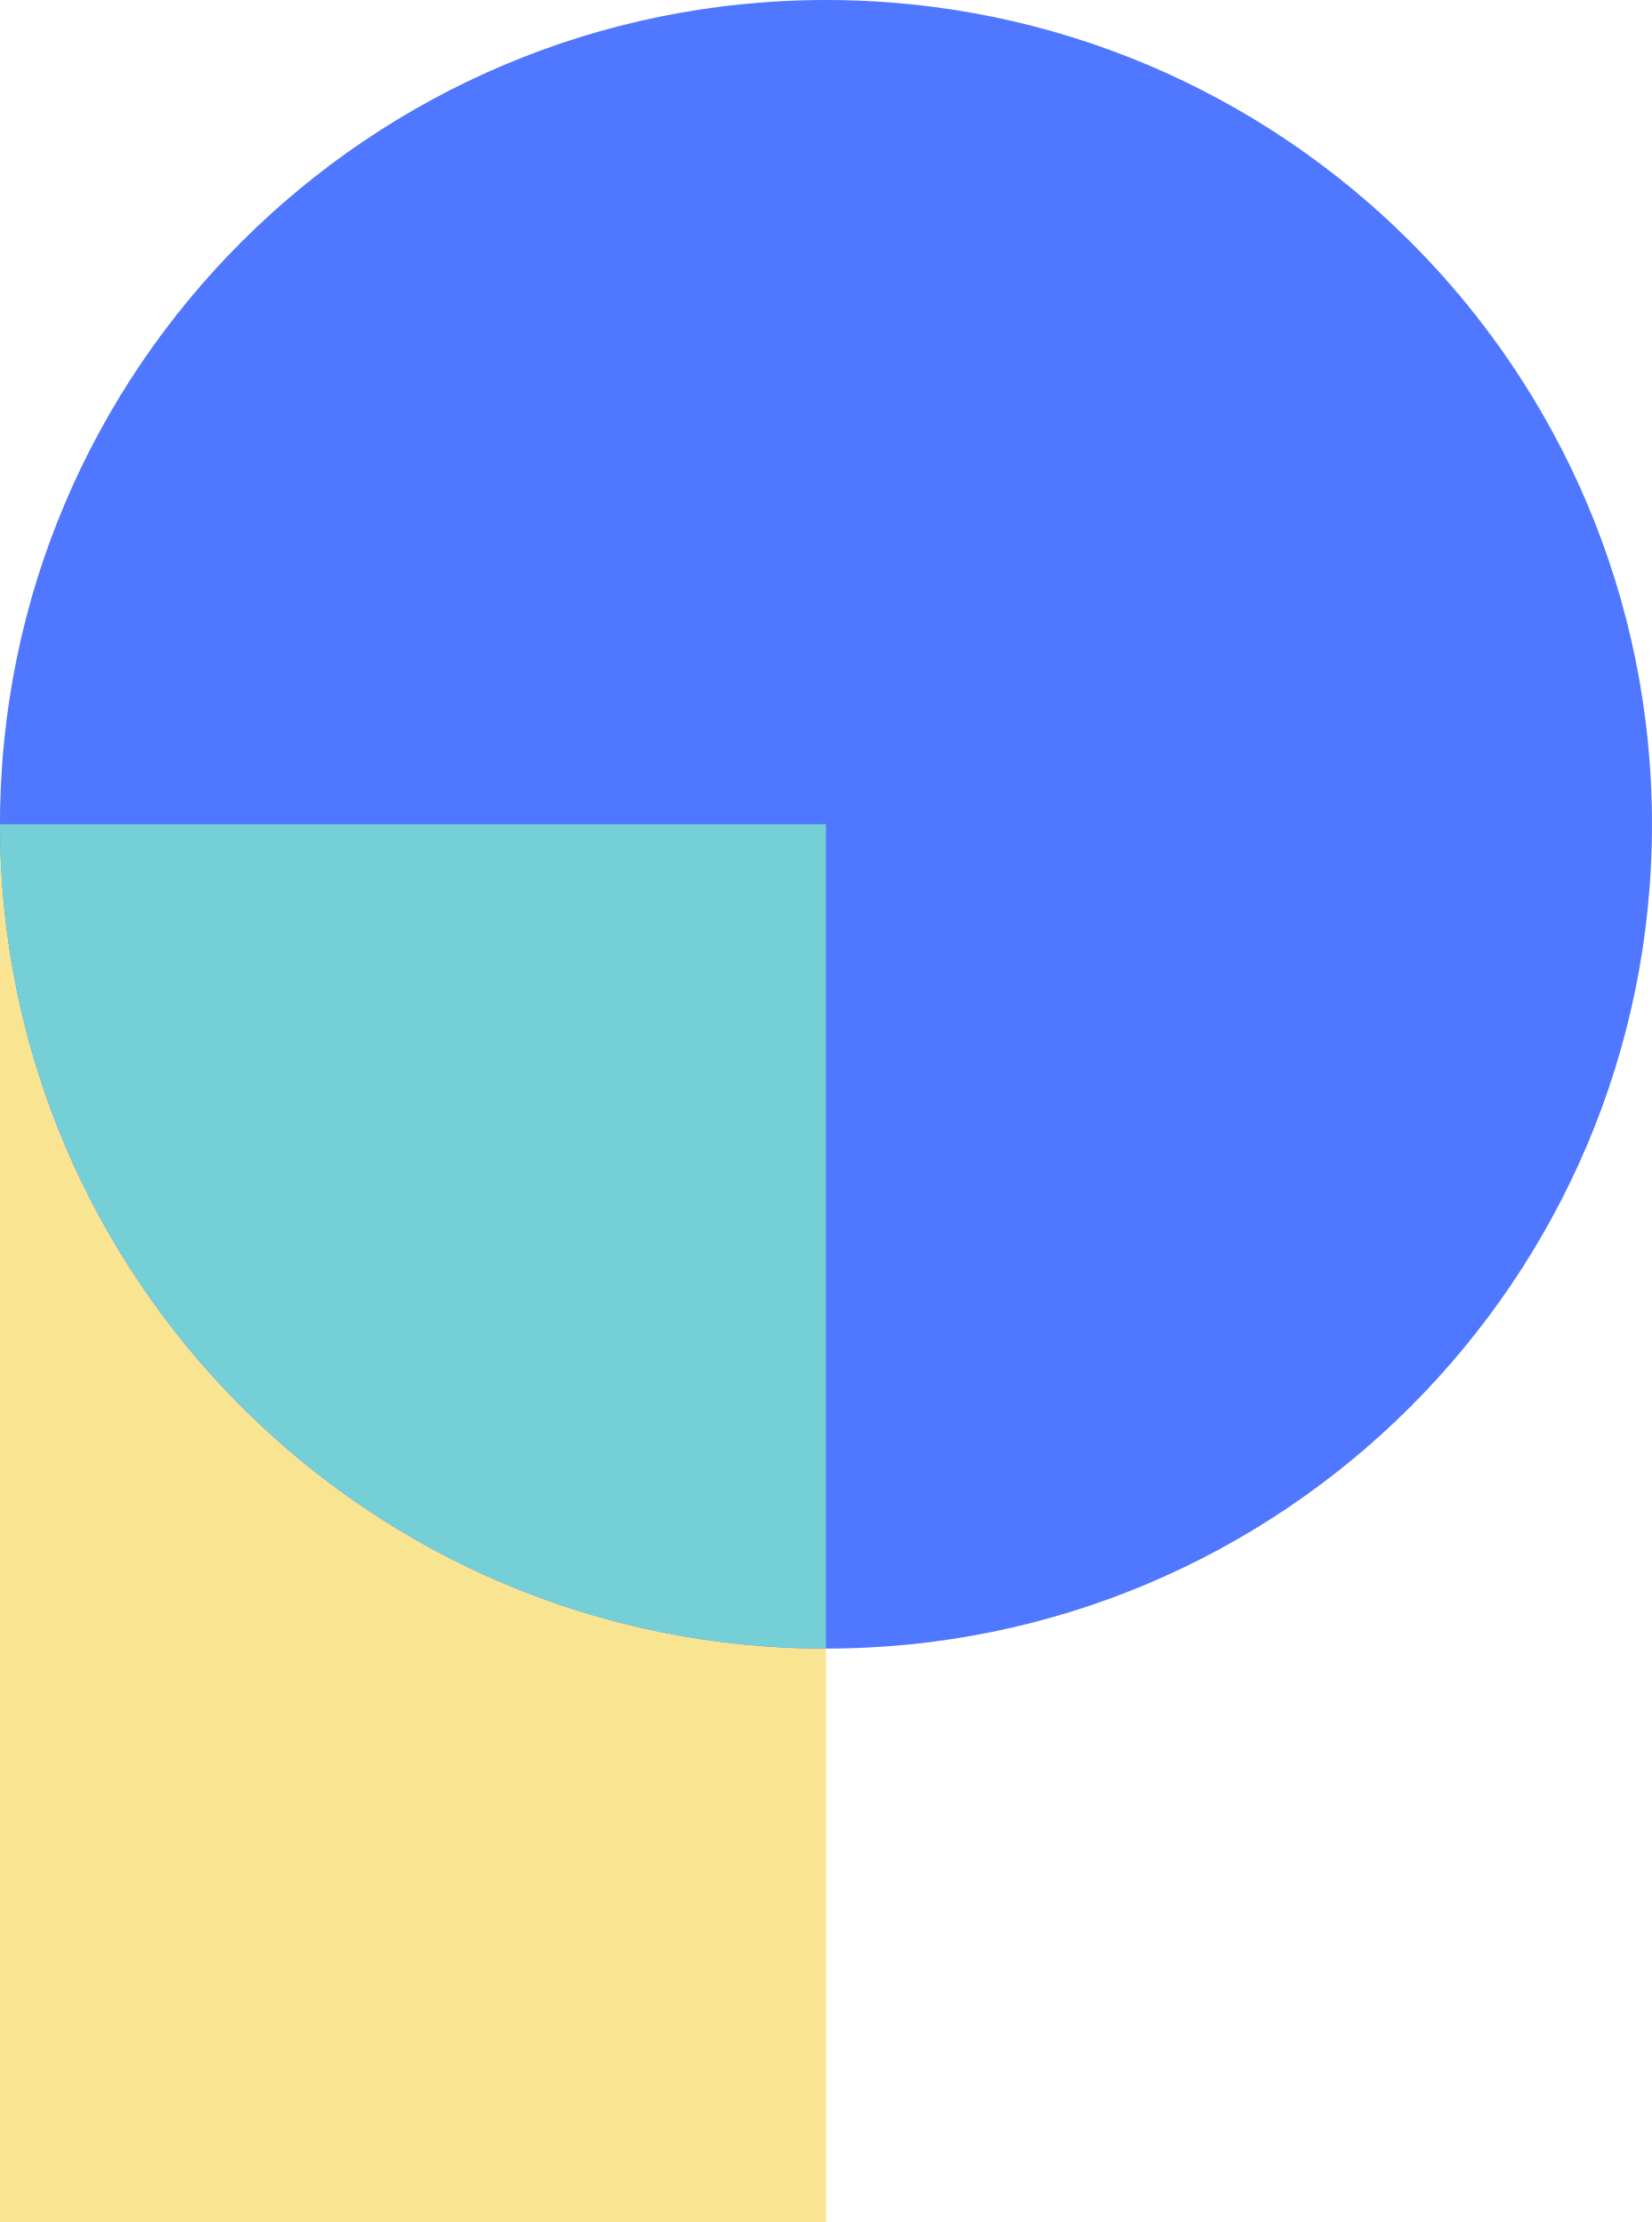
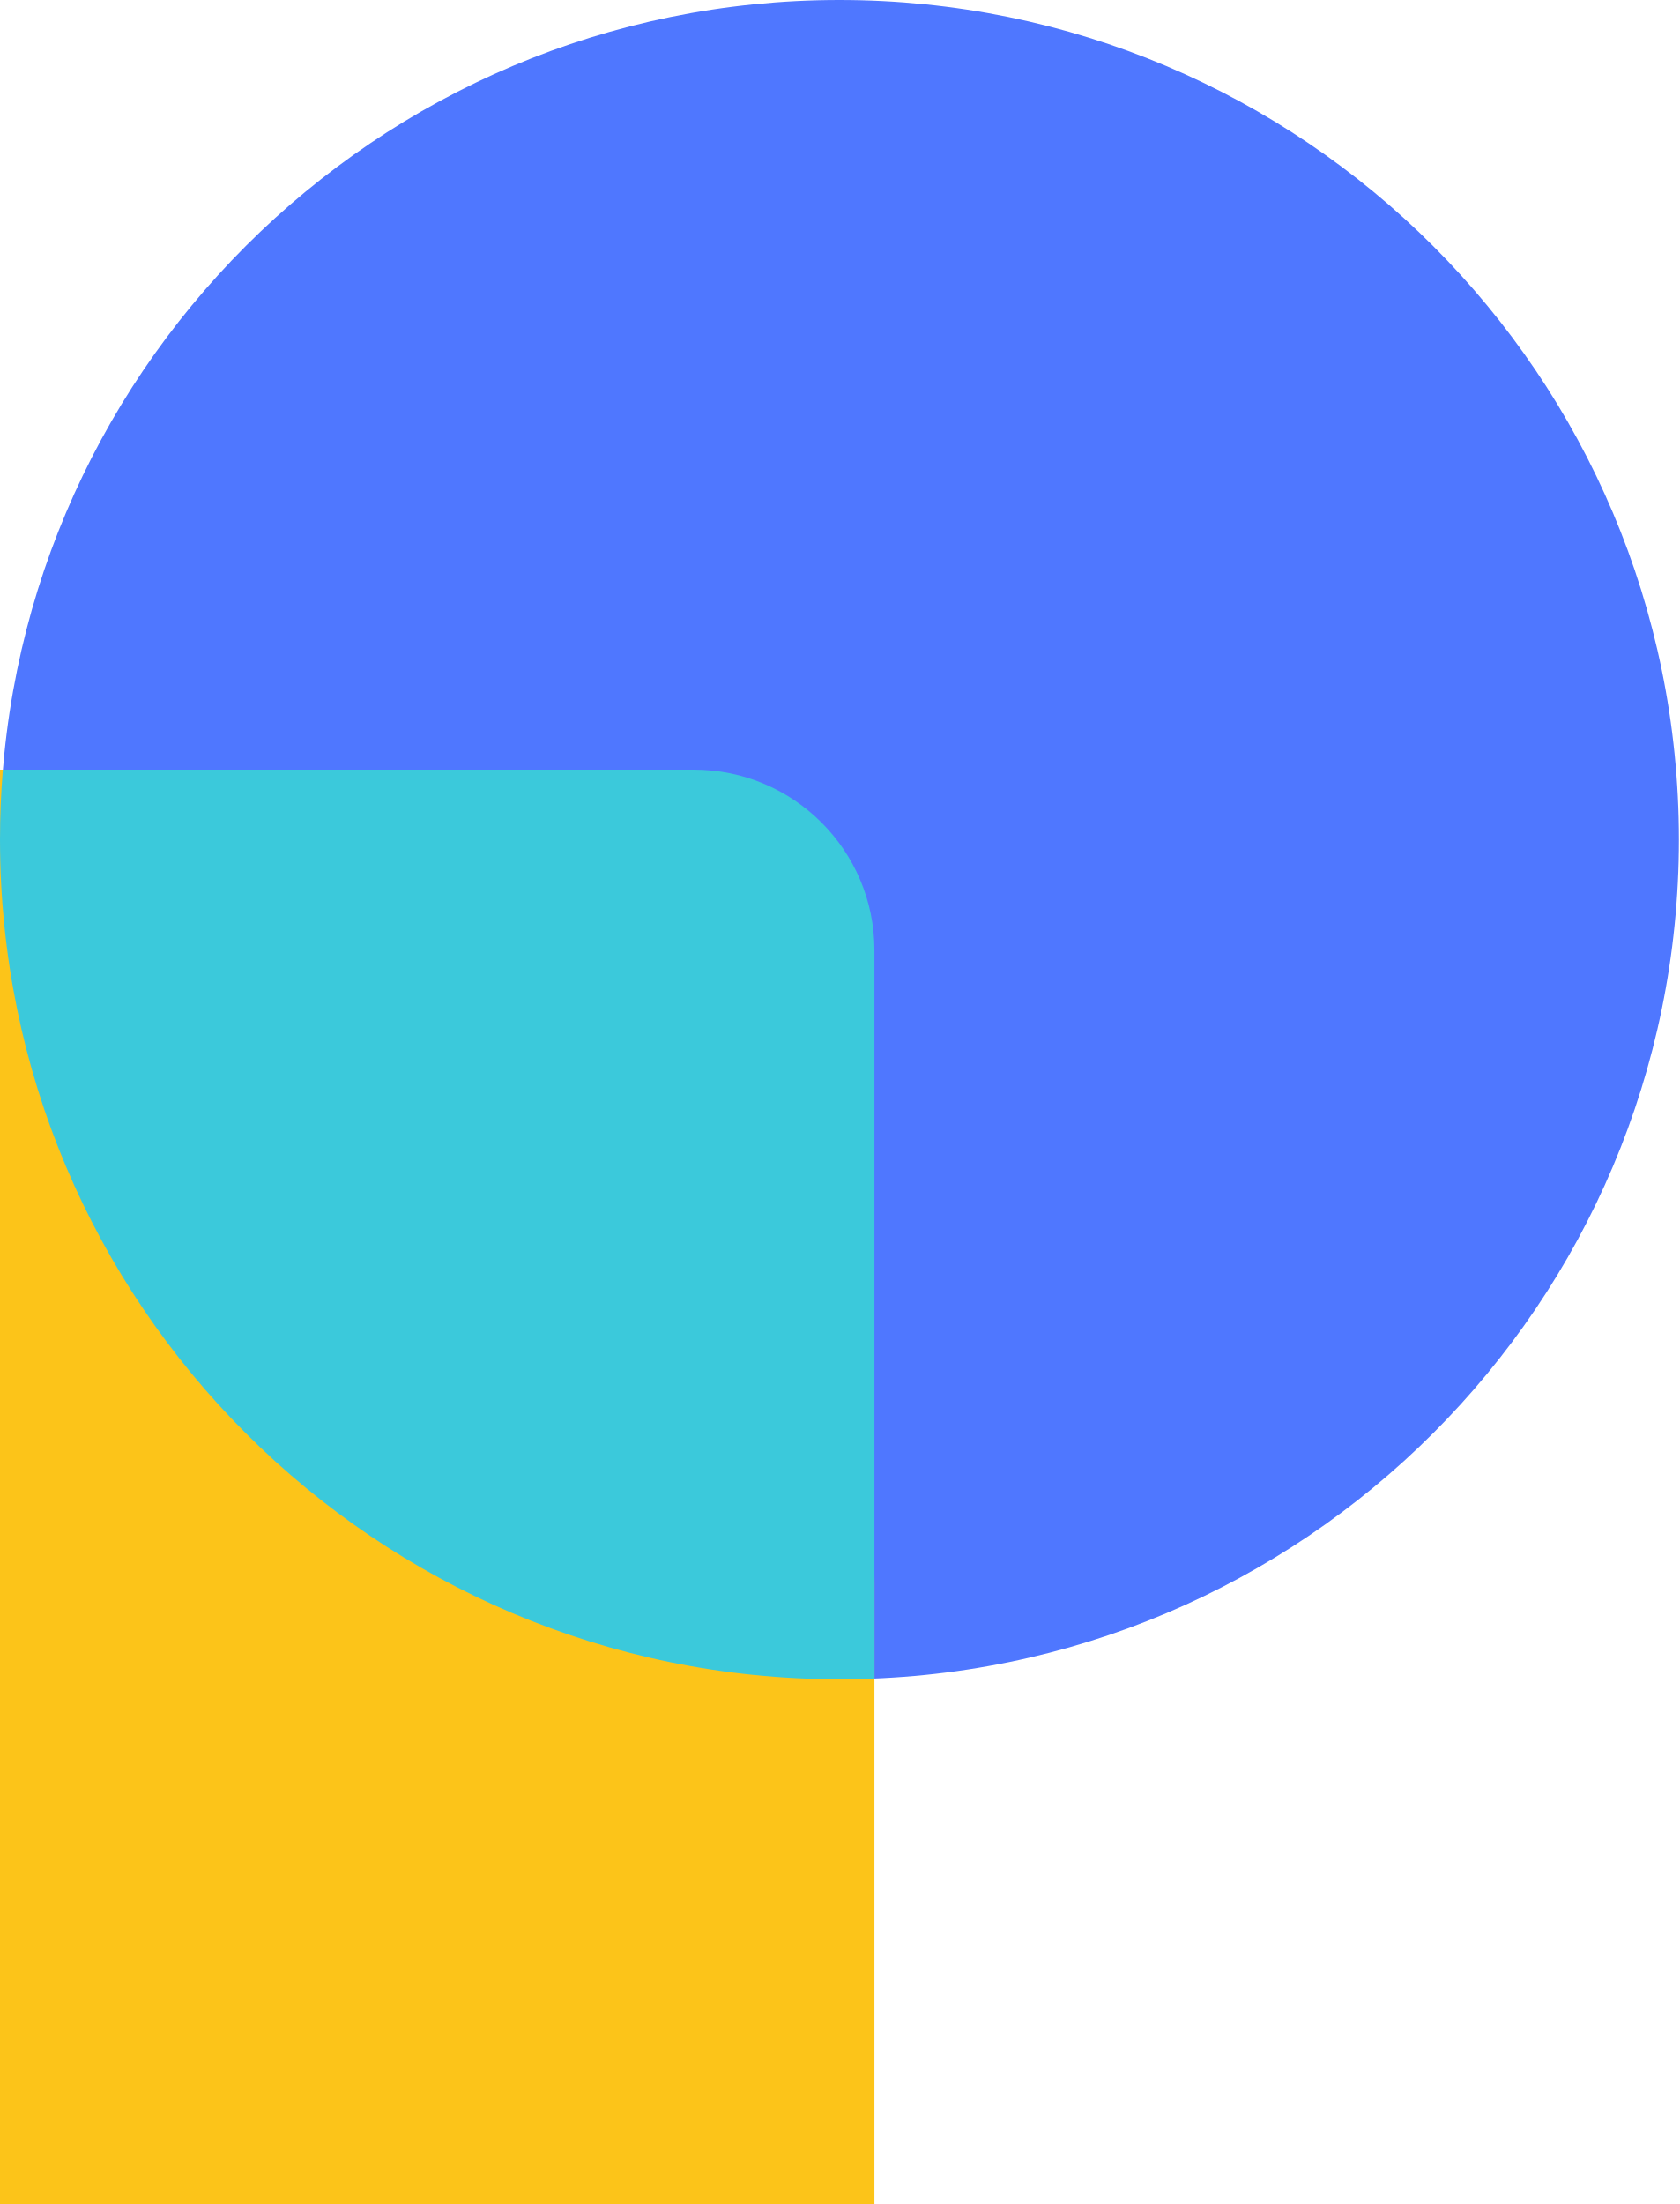
- <svg xmlns="http://www.w3.org/2000/svg" width="116px" height="156px" viewBox="0 0 116 156" version="1.1">
-   <defs />
-   <g id="Branding" stroke="none" stroke-width="1" fill="none" fill-rule="evenodd">
-     <g id="4-2" transform="translate(-199, -222)">
-       <g id="Group-2" transform="translate(199, 222)">
-         <g id="Group">
-           <rect id="Rectangle-Copy-3" fill="#F9E492" x="0" y="56.613" width="58" height="99.387" />
-           <ellipse id="Oval-Copy-3" fill="#4F77FF" cx="58" cy="57.871" rx="58" ry="57.871" />
-           <path d="M58,115.742 L58,57.871 L0,57.871 C0,89.832 25.967,115.742 58,115.742 Z" id="Combined-Shape-Copy" fill="#75CFD6" />
-         </g>
-       </g>
-     </g>
-   </g>
+ <svg xmlns="http://www.w3.org/2000/svg" width="186" height="244" viewBox="0 0 186 244" fill="none">
+   <circle cx="92.952" cy="92.952" r="92.952" fill="#4F77FF" />
+   <path d="M0 85.206H6.825C56.531 85.206 96.825 125.501 96.825 175.206V244H0V85.206Z" fill="#FCC419" />
+   <path fill-rule="evenodd" clip-rule="evenodd" d="M0.318 85.206L76.825 85.206C87.871 85.206 96.825 94.161 96.825 105.206V185.825C95.541 185.878 94.25 185.905 92.952 185.905C41.616 185.905 0 144.289 0 92.952C0 90.344 0.107 87.76 0.318 85.206Z" fill="#3BC9DB" />
</svg>
